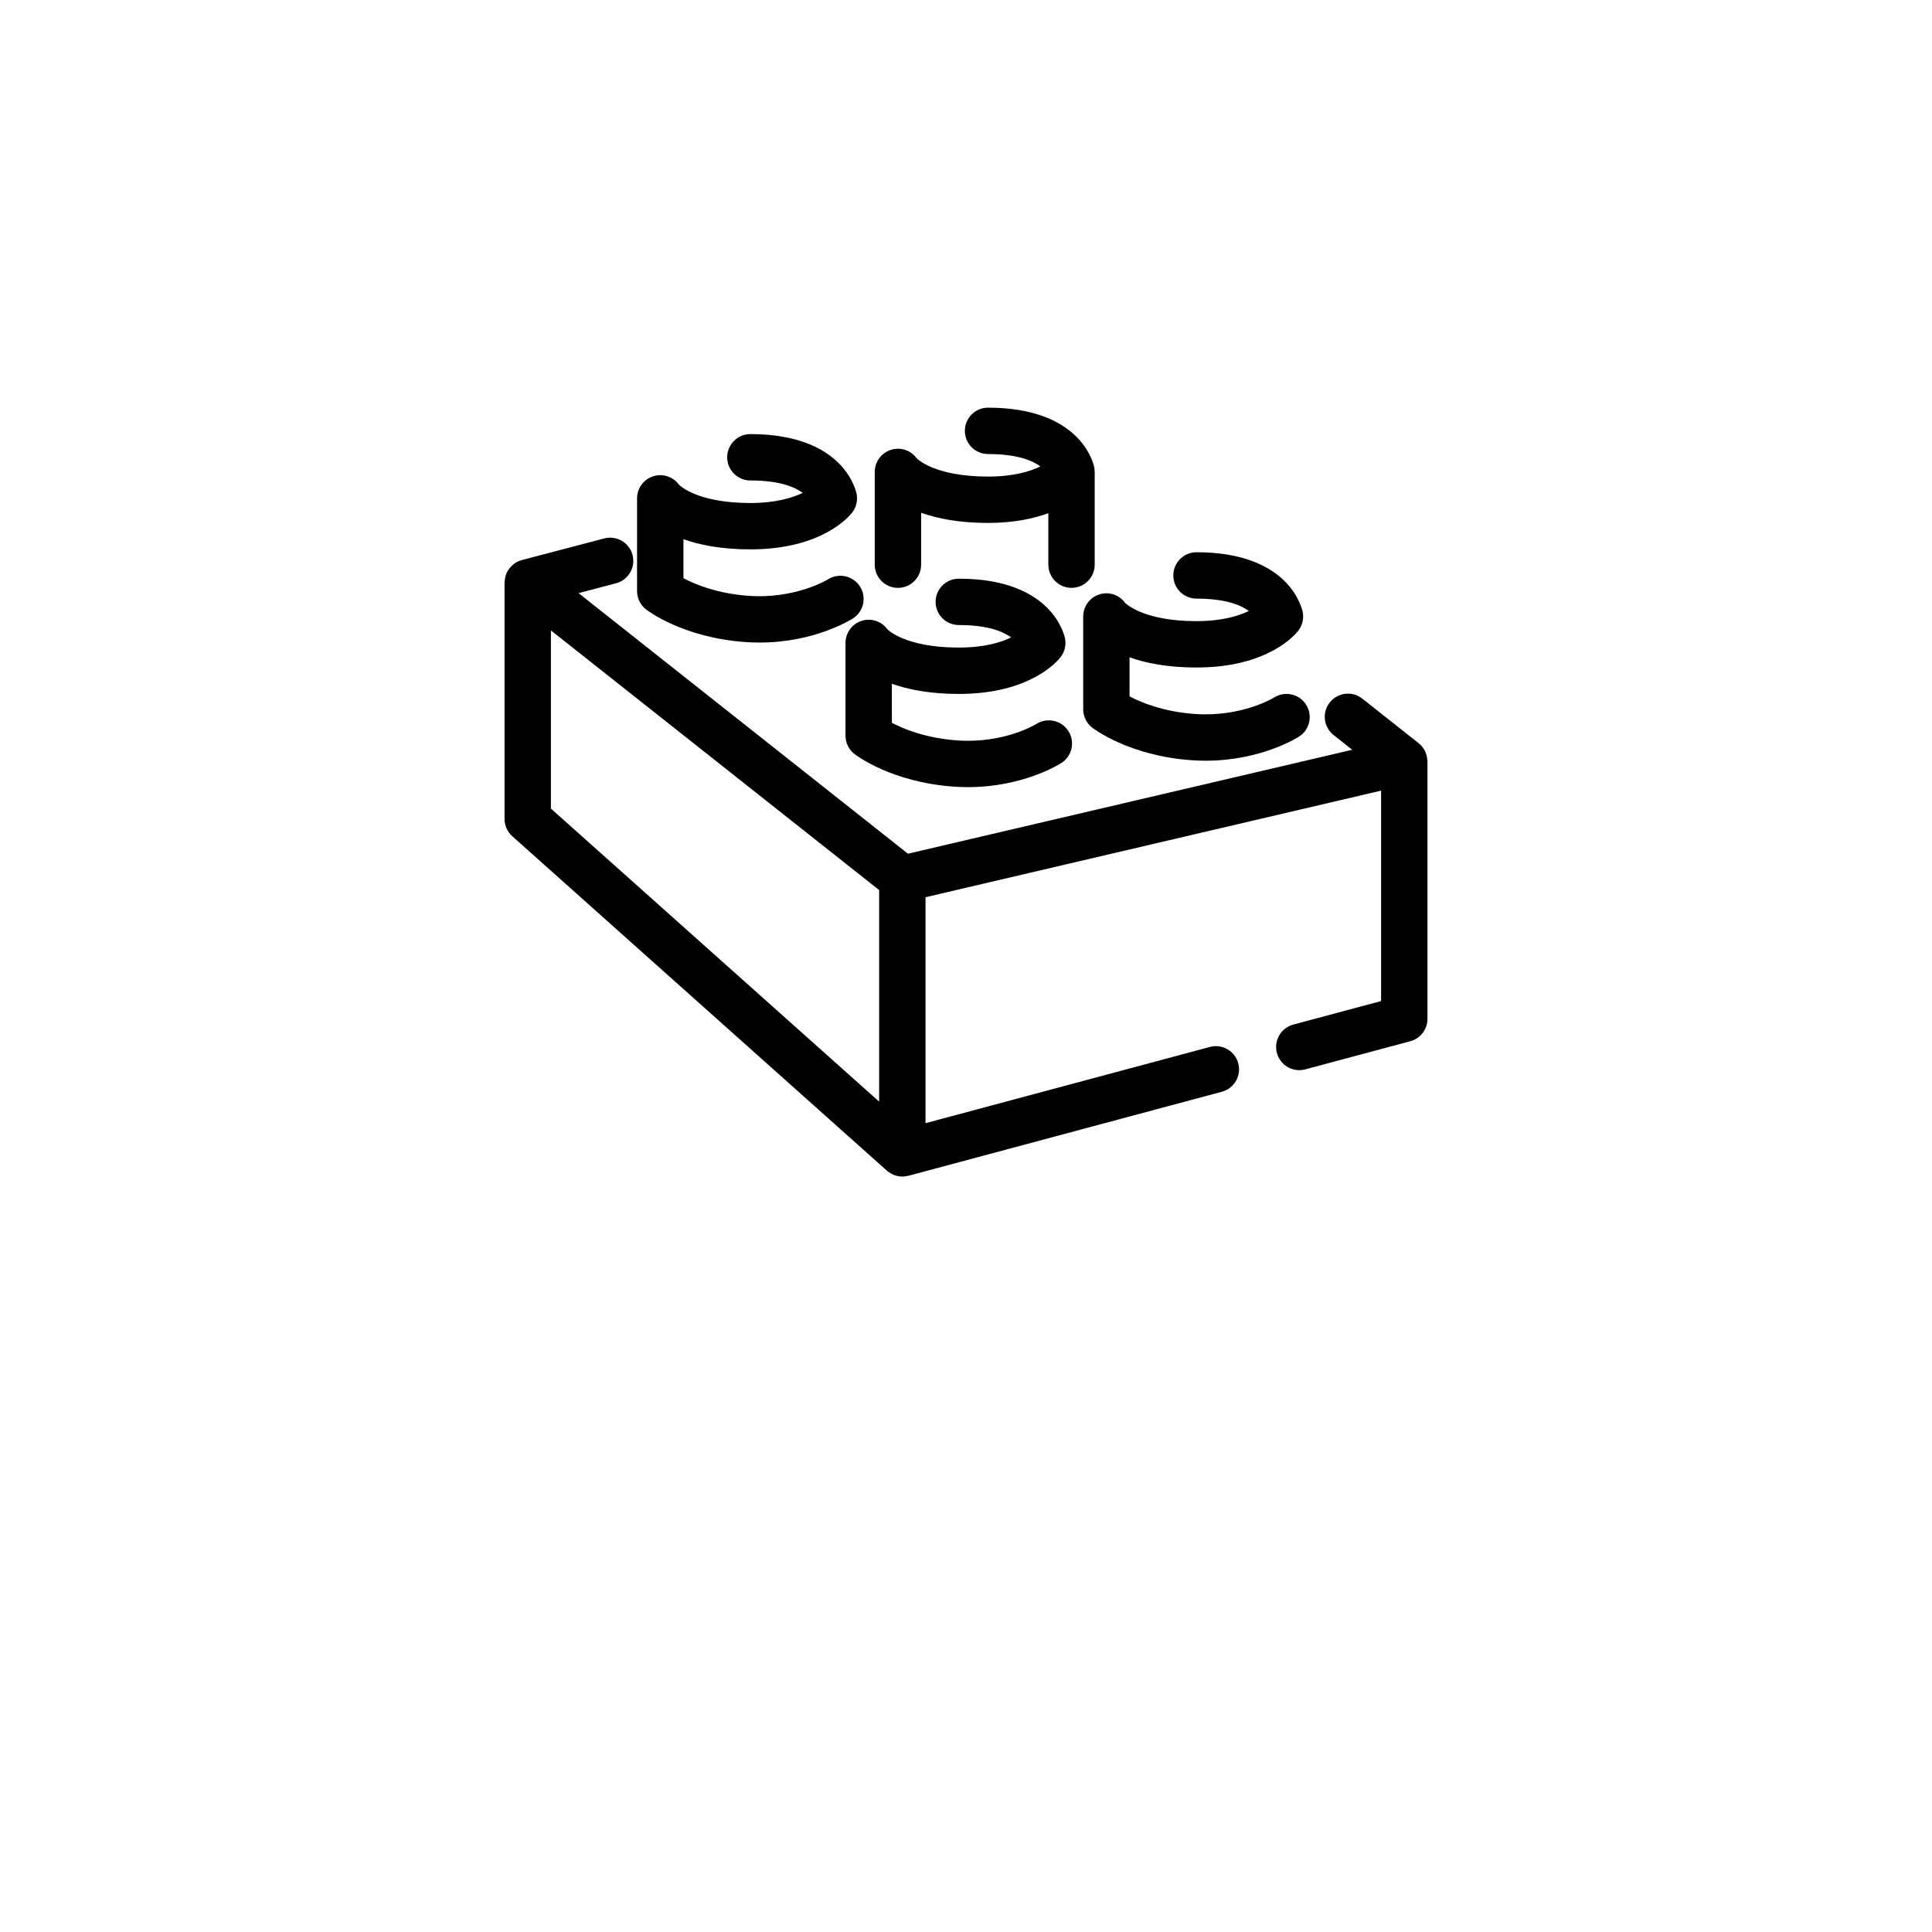
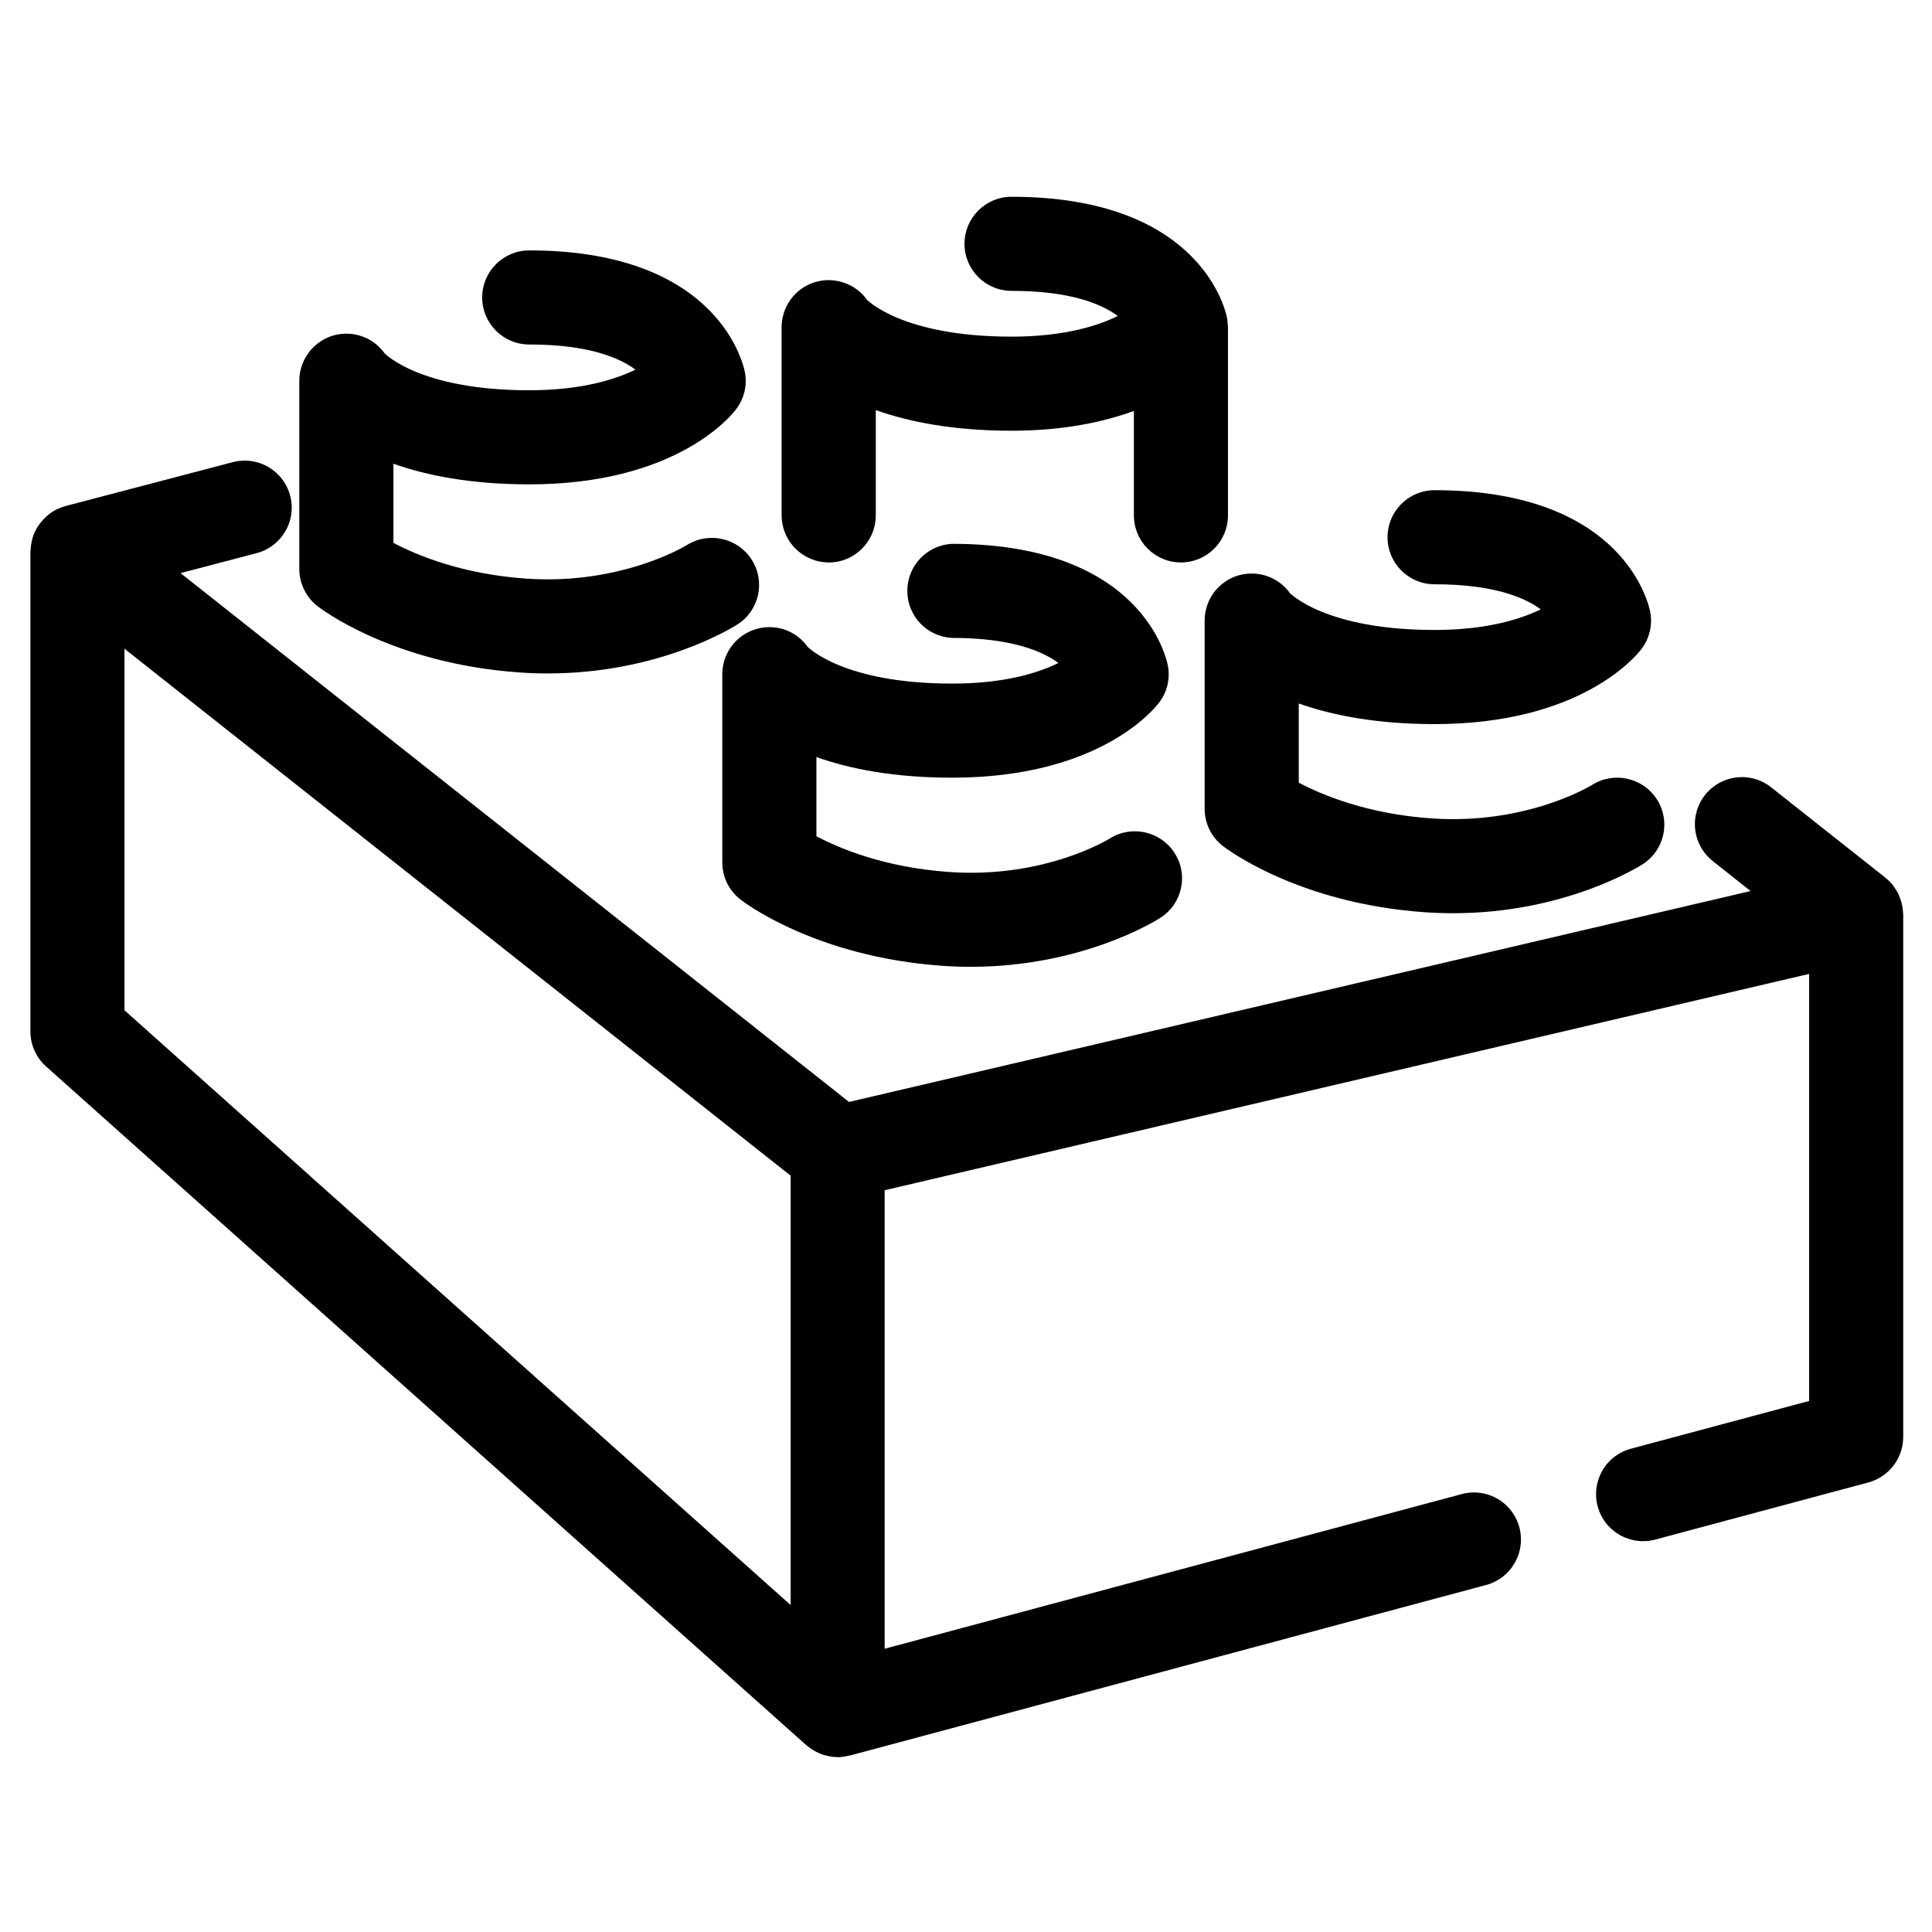
- <svg xmlns="http://www.w3.org/2000/svg" viewBox="0 0 512 512">
-   <path d="M378.26 201.487a6.013 6.013 0 0 0-.093-.81 6.178 6.178 0 0 0-.104-.486 6.344 6.344 0 0 0-.274-.78c-.061-.142-.11-.286-.18-.421a6.143 6.143 0 0 0-.492-.78c-.074-.102-.132-.212-.212-.31a6.086 6.086 0 0 0-.891-.889c-.019-.015-.03-.033-.05-.049 0 0-.002 0-.002-.003h-.003l-14.927-11.809a6.138 6.138 0 0 0-8.63 1.008 6.139 6.139 0 0 0 1.008 8.63l4.943 3.91-117.738 27.544-87.3-69.059 9.932-2.608a6.147 6.147 0 0 0 4.384-7.502 6.15 6.15 0 0 0-7.502-4.384l-21.836 5.733a6.168 6.168 0 0 0-1.038.387c-.025.012-.052.012-.077.024-.003.003-.01.006-.012.01-.476.23-.897.531-1.287.866-.099.083-.188.175-.28.264a6.095 6.095 0 0 0-.814.968c-.055.08-.117.147-.166.23a6.29 6.29 0 0 0-.614 1.367c-.034.11-.056.224-.083.338a6.196 6.196 0 0 0-.181 1.263c-.004.076-.031.15-.031.227v62.663c0 1.75.746 3.416 2.052 4.583l99.278 88.633c.086.077.187.132.28.206.082.068.168.13.254.19.473.339.98.618 1.52.809.072.024.142.036.216.058.58.181 1.183.295 1.79.298.01 0 .02.003.029.003l.03-.003c.476 0 .956-.074 1.426-.19.046-.01.092-.007.138-.019l83.085-22.272a6.145 6.145 0 0 0 4.344-7.526c-.879-3.275-4.242-5.232-7.526-4.344l-75.35 20.198v-59.882l120.732-28.244v55.763l-23.27 6.236a6.142 6.142 0 0 0-4.344 7.523 6.142 6.142 0 0 0 5.93 4.556c.524 0 1.062-.068 1.593-.212l27.824-7.456a6.138 6.138 0 0 0 4.552-5.935V201.78c0-.101-.027-.193-.034-.292zM232.984 291.94l-86.99-77.66v-47.216l86.99 68.812v56.064z" />
-   <path d="M171.191 161.49c.39.304 9.745 7.49 26.352 8.663a53.91 53.91 0 0 0 3.739.132c14.7 0 24.357-6.14 24.794-6.423a6.123 6.123 0 0 0 1.818-8.448c-1.812-2.845-5.603-3.68-8.466-1.884-.086.053-8.528 5.244-21.019 4.369-8.365-.59-14.257-3.06-17.289-4.667v-10.334c4.316 1.533 10.104 2.691 17.735 2.691 19.018 0 26.253-8.798 27.015-9.8a6.137 6.137 0 0 0 1.158-4.792c-.117-.651-3.121-15.956-28.173-15.956-3.392 0-6.144 2.753-6.144 6.144s2.752 6.144 6.144 6.144c7.677 0 11.747 1.711 13.87 3.278-2.679 1.306-7.115 2.694-13.87 2.694-14.304 0-18.85-4.804-18.88-4.804v.003a6.146 6.146 0 0 0-11.146 3.572v24.58a6.166 6.166 0 0 0 2.362 4.838zM224.067 170.383v24.583c0 1.889.869 3.674 2.359 4.838.39.307 9.75 7.493 26.358 8.663 1.28.089 2.522.132 3.735.132 14.7 0 24.358-6.138 24.791-6.42a6.126 6.126 0 0 0 1.822-8.448c-1.816-2.848-5.606-3.68-8.467-1.887-.08.056-8.49 5.266-21.018 4.366-8.365-.59-14.257-3.06-17.29-4.667v-10.337c4.317 1.533 10.108 2.694 17.735 2.694 19.019 0 26.25-8.798 27.012-9.8a6.132 6.132 0 0 0 1.159-4.789c-.117-.651-3.119-15.956-28.17-15.956-3.392 0-6.145 2.753-6.145 6.144s2.753 6.144 6.144 6.144c7.677 0 11.748 1.711 13.87 3.275-2.681 1.321-7.099 2.694-13.87 2.694-14.303 0-18.853-4.804-18.883-4.804v.003a6.14 6.14 0 0 0-6.872-2.28 6.15 6.15 0 0 0-4.27 5.852z" />
-   <path d="M237.964 155.791a6.146 6.146 0 0 0 6.144-6.144v-13.756c4.316 1.533 10.104 2.691 17.732 2.691 6.734 0 11.965-1.109 15.98-2.58v13.642c0 3.392 2.753 6.144 6.144 6.144s6.144-2.752 6.144-6.144v-24.579c0-.203-.04-.393-.061-.59-.015-.16-.006-.322-.034-.482a3.92 3.92 0 0 0-.027-.126c-.004-.028-.01-.052-.016-.08-.393-1.818-4.2-15.75-28.13-15.75-3.392 0-6.144 2.753-6.144 6.144s2.752 6.144 6.144 6.144c7.677 0 11.75 1.711 13.873 3.278-2.685 1.32-7.1 2.694-13.873 2.694-14.3 0-18.85-4.805-18.88-4.805v.004a6.136 6.136 0 0 0-6.873-2.277 6.143 6.143 0 0 0-4.27 5.85v24.578a6.15 6.15 0 0 0 6.147 6.144zM287.058 163.382v24.582c0 1.89.87 3.675 2.356 4.839.39.304 9.748 7.492 26.358 8.663a53.69 53.69 0 0 0 3.735.132c14.7 0 24.358-6.141 24.795-6.424 2.835-1.837 3.637-5.603 1.818-8.448-1.815-2.844-5.603-3.68-8.466-1.883-.083.052-8.507 5.247-21.019 4.366-8.365-.59-14.257-3.06-17.29-4.667v-10.337c4.317 1.533 10.105 2.691 17.736 2.691 19.018 0 26.253-8.798 27.015-9.8a6.132 6.132 0 0 0 1.158-4.789c-.117-.651-3.118-15.956-28.173-15.956-3.392 0-6.144 2.753-6.144 6.144s2.752 6.144 6.144 6.144c7.677 0 11.747 1.711 13.87 3.275-2.68 1.305-7.115 2.694-13.87 2.694-14.304 0-18.85-4.805-18.88-4.805v.003a6.15 6.15 0 0 0-6.876-2.279 6.148 6.148 0 0 0-4.267 5.855z" />
+ <svg xmlns="http://www.w3.org/2000/svg" version="1.0" viewBox="0 0 384 384">
+   <path d="M378.24 181.34a9.27 9.27 0 0 0-.72-3.16c-.09-.22-.16-.43-.27-.64a8.69 8.69 0 0 0-.75-1.18c-.1-.16-.2-.33-.32-.48-.4-.5-.86-.95-1.36-1.35l-.07-.08h-.01l-22.72-17.97a9.23 9.23 0 0 0-6.88-1.96 9.35 9.35 0 0 0-4.72 16.62l7.52 5.96-179.19 41.92L35.88 113.91 51 109.94a9.27 9.27 0 0 0 5.7-4.33 8.92 8.92 0 0 0 1.19-3.44 8.98 8.98 0 0 0-.22-3.65 9.23 9.23 0 0 0-2.85-4.62 9.15 9.15 0 0 0-3.14-1.84 9.38 9.38 0 0 0-5.43-.2l-33.23 8.72c-.55.15-1.07.34-1.58.59l-.12.03-.02.02c-.72.35-1.36.8-1.96 1.32l-.42.4c-.47.45-.88.94-1.24 1.47-.09.13-.18.23-.25.35-.4.66-.71 1.35-.94 2.08-.05.17-.08.34-.12.52a9.43 9.43 0 0 0-.28 1.92c0 .11-.05.23-.05.34V205c0 2.66 1.14 5.2 3.12 6.97l151.1 134.9c.13.11.3.2.43.31l.39.3c.72.5 1.49.93 2.31 1.22l.33.09c.88.28 1.8.45 2.73.45l.04.01h.05c.72 0 1.45-.12 2.16-.3.07 0 .14 0 .21-.02l126.46-33.9a9.26 9.26 0 0 0 5.67-4.36 9.19 9.19 0 0 0 1.24-5.29 9.34 9.34 0 0 0-11.75-8.42L175.83 327.7v-91.13l183.75-43v84.88l-35.41 9.49a9.3 9.3 0 0 0-6.44 6.02 9.32 9.32 0 0 0 3.16 10.43 8.9 8.9 0 0 0 2.69 1.43 9.27 9.27 0 0 0 5.43.18l42.34-11.35a9.4 9.4 0 0 0 6.8-7.5c.09-.51.13-1.02.13-1.53V181.8c0-.16-.04-.3-.05-.45Zm-221.1 137.67L24.74 200.8v-71.86l132.4 104.73Zm0 0" />
+   <path d="M63.09 120.47c.59.46 14.83 11.4 40.1 13.18 1.9.14 3.8.2 5.7.2 22.37 0 37.07-9.34 37.73-9.77a9.3 9.3 0 0 0 2.77-12.86 9.38 9.38 0 0 0-12.89-2.87c-.13.08-12.98 7.98-31.99 6.65-12.73-.9-21.7-4.66-26.31-7.1V92.17c6.57 2.33 15.38 4.1 27 4.1 28.94 0 39.95-13.4 41.1-14.92a9.25 9.25 0 0 0 1.77-7.3c-.18-.98-4.75-24.28-42.88-24.28a9.35 9.35 0 0 0 0 18.7c11.69 0 17.88 2.6 21.11 5-4.08 1.98-10.83 4.1-21.1 4.1-21.78 0-28.7-7.32-28.74-7.32a9.33 9.33 0 0 0-15.17-.07 9.2 9.2 0 0 0-1.8 5.52v37.4c0 1.44.32 2.8.96 4.1a9.26 9.26 0 0 0 2.64 3.27ZM143.56 134v37.42a9.35 9.35 0 0 0 3.6 7.36c.59.47 14.83 11.4 40.11 13.18 1.95.14 3.84.2 5.68.2 22.38 0 37.08-9.34 37.74-9.77a9.26 9.26 0 0 0 4.04-5.85 9.11 9.11 0 0 0 .06-3.63 9.12 9.12 0 0 0-1.33-3.37 9.39 9.39 0 0 0-12.89-2.88c-.12.09-12.92 8.02-31.99 6.65-12.73-.9-21.7-4.66-26.31-7.1v-15.74c6.57 2.34 15.38 4.1 27 4.1 28.94 0 39.94-13.39 41.1-14.91a9.23 9.23 0 0 0 1.77-7.29c-.18-1-4.75-24.28-42.88-24.28a9.36 9.36 0 0 0 0 18.7c11.69 0 17.88 2.6 21.11 4.98-4.08 2.01-10.8 4.1-21.1 4.1-21.78 0-28.7-7.3-28.75-7.3a9.25 9.25 0 0 0-7.56-3.92 9.36 9.36 0 0 0-9.4 9.35Zm0 0" />
+   <path d="M164.71 111.8a9.23 9.23 0 0 0 5.2-1.59 9.35 9.35 0 0 0 4.16-7.77V81.51c6.56 2.33 15.38 4.1 26.98 4.1 10.25 0 18.21-1.7 24.32-3.93v20.76a9.35 9.35 0 0 0 18.7 0v-37.4c0-.32-.05-.61-.09-.9-.02-.25 0-.5-.05-.74l-.04-.2-.02-.11c-.6-2.77-6.4-23.98-42.82-23.98a9.35 9.35 0 0 0 0 18.7c11.69 0 17.89 2.6 21.12 5-4.09 2-10.8 4.1-21.12 4.1-21.76 0-28.69-7.32-28.73-7.32a9.17 9.17 0 0 0-4.67-3.43 9.32 9.32 0 0 0-10.5 3.36 9.4 9.4 0 0 0-1.8 5.52v37.4a9.53 9.53 0 0 0 1.59 5.2 9.45 9.45 0 0 0 5.95 3.97c.6.12 1.21.18 1.82.18Zm74.72 11.55v37.41a9.36 9.36 0 0 0 3.59 7.37c.6.46 14.84 11.4 40.12 13.18 1.89.13 3.78.2 5.68.2 22.38 0 37.07-9.35 37.74-9.78a9.32 9.32 0 0 0 2.76-12.85 9.37 9.37 0 0 0-12.88-2.87c-.13.08-12.95 7.99-32 6.65-12.72-.9-21.69-4.66-26.3-7.1v-15.74c6.56 2.33 15.38 4.1 26.99 4.1 28.94 0 39.96-13.4 41.12-14.92a9.28 9.28 0 0 0 1.76-7.29c-.18-1-4.75-24.28-42.88-24.28a9.35 9.35 0 0 0 0 18.7c11.68 0 17.88 2.6 21.1 4.98-4.07 1.99-10.82 4.1-21.1 4.1-21.77 0-28.7-7.31-28.74-7.31a9.33 9.33 0 0 0-7.56-3.9 9.13 9.13 0 0 0-5.52 1.76 9.25 9.25 0 0 0-3.42 4.69c-.3.94-.46 1.9-.46 2.9Zm0 0" />
</svg>
